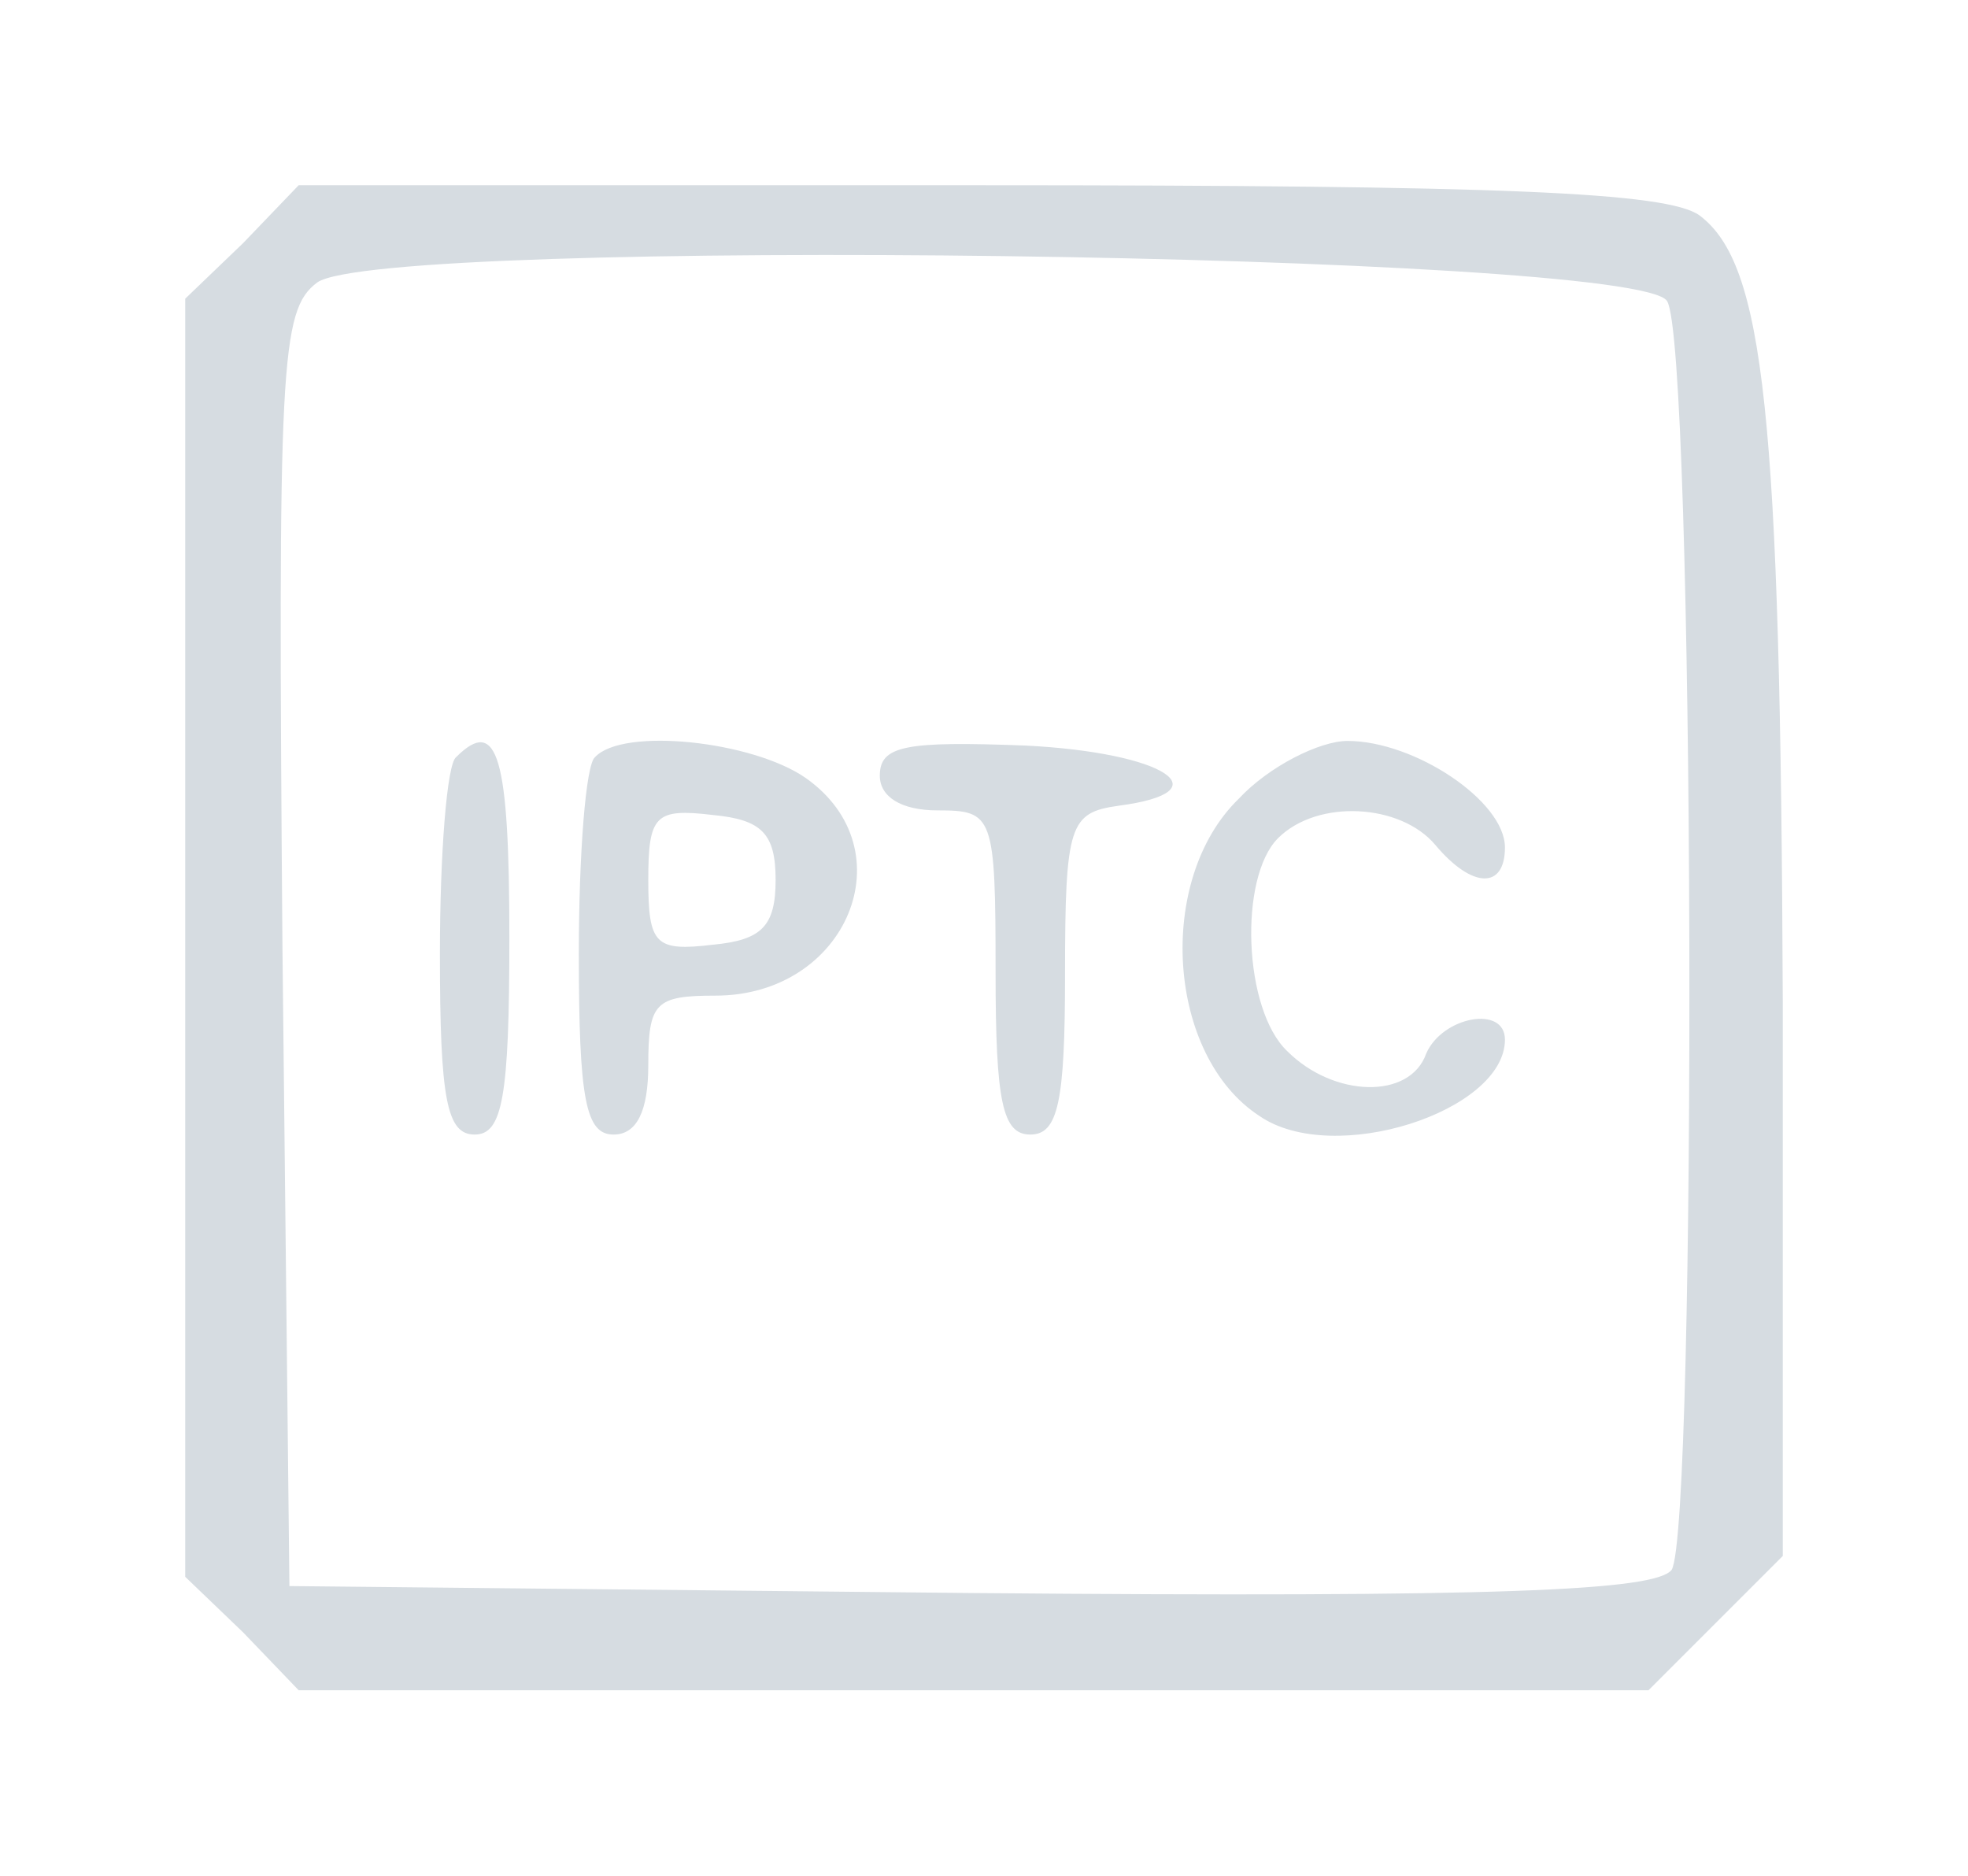
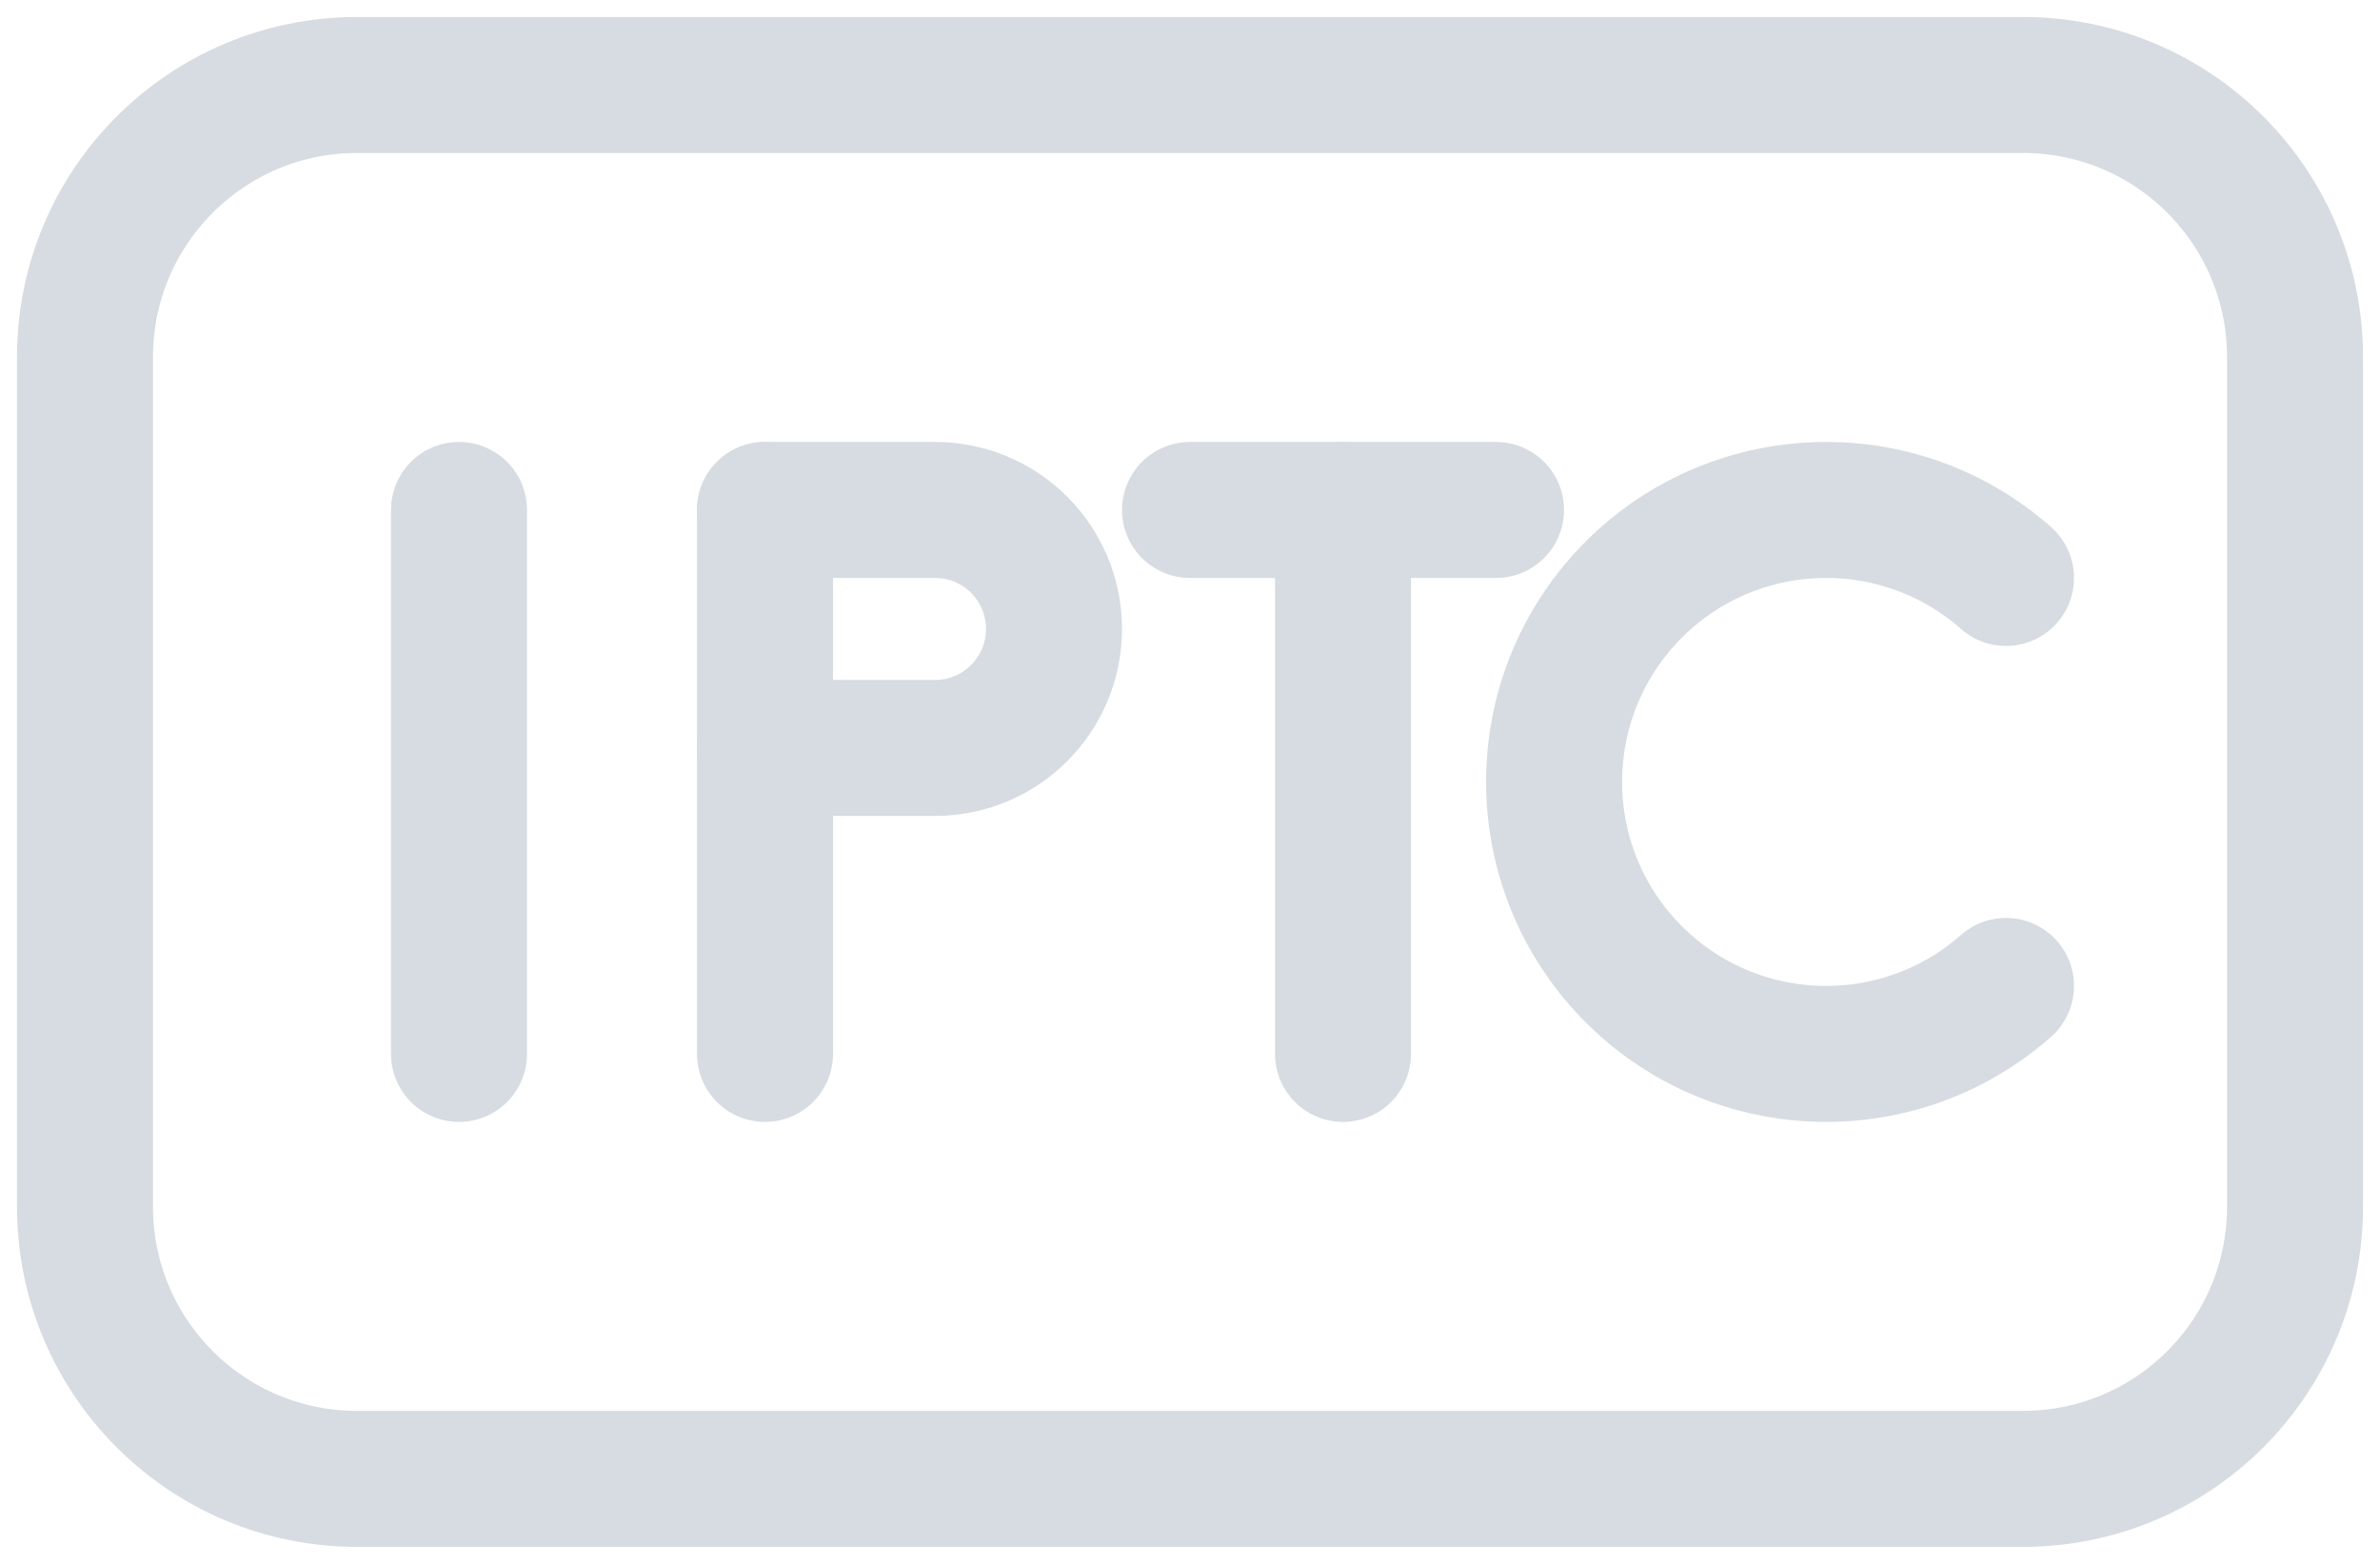
- <svg xmlns="http://www.w3.org/2000/svg" version="1.0" width="85pt" height="81pt" viewBox="0 0 85 81" preserveAspectRatio="xMidYMid meet" fill="#D6DCE1">
-   <g transform="translate(0,81) scale(0.1,-0.1)">
-     <path d="M105 705 l-25 -24 0 -276 0 -276 25 -24 24 -25 291 0 292 0 29 29 29 29 0 239 c-1 255 -8 319 -36 340 -14 10 -85 13 -311 13 l-294 0 -24 -25z m615 -25 c12 -18 13 -530 2 -548 -7 -9 -74 -12 -303 -10 l-294 3 -3 275 c-2 253 -1 276 15 288 28 20 570 13 583 -8z M197 483 c-4 -3 -7 -42 -7 -85 0 -63 3 -78 15 -78 12 0 15 16 15 85 0 78 -5 96 -23 78z M257 483 c-4 -3 -7 -42 -7 -85 0 -63 3 -78 15 -78 10 0 15 10 15 30 0 27 3 30 29 30 57 0 83 63 39 94 -23 16 -79 22 -91 9z m78 -53 c0 -20 -6 -26 -27 -28 -25 -3 -28 0 -28 28 0 28 3 31 28 28 21 -2 27 -8 27 -28z M380 475 c0 -9 9 -15 25 -15 24 0 25 -2 25 -70 0 -56 3 -70 15 -70 12 0 15 14 15 69 0 65 2 70 23 73 46 6 20 23 -40 26 -52 2 -63 0 -63 -13z M535 465 c-36 -35 -31 -111 9 -137 32 -22 106 2 106 33 0 15 -27 10 -34 -6 -7 -20 -40 -19 -60 1 -19 18 -21 75 -4 92 17 17 53 15 68 -3 16 -19 30 -19 30 -1 0 20 -39 46 -68 46 -12 0 -34 -11 -47 -25z" />
-   </g>
+ <svg xmlns="http://www.w3.org/2000/svg" version="1.1" viewBox="0 0 140 92" fill="none" stroke="#D6DCE1" stroke-width="8" stroke-linecap="round" stroke-linejoin="round">
+   <rect x="5" y="5" width="130" height="82" rx="16" ry="16" />
+   <path d="M27,30 L27,62" />
+   <path d="M45,30 L45,62" />
+   <path d="M45,30 L55,30 A7,7 0 0 1 55,44 L45,44" />
+   <path d="M70,30 L88,30" />
+   <path d="M79,30 L79,62" />
+   <path d="M118,34 A16,16 0 1 0 118,58" />
</svg>
